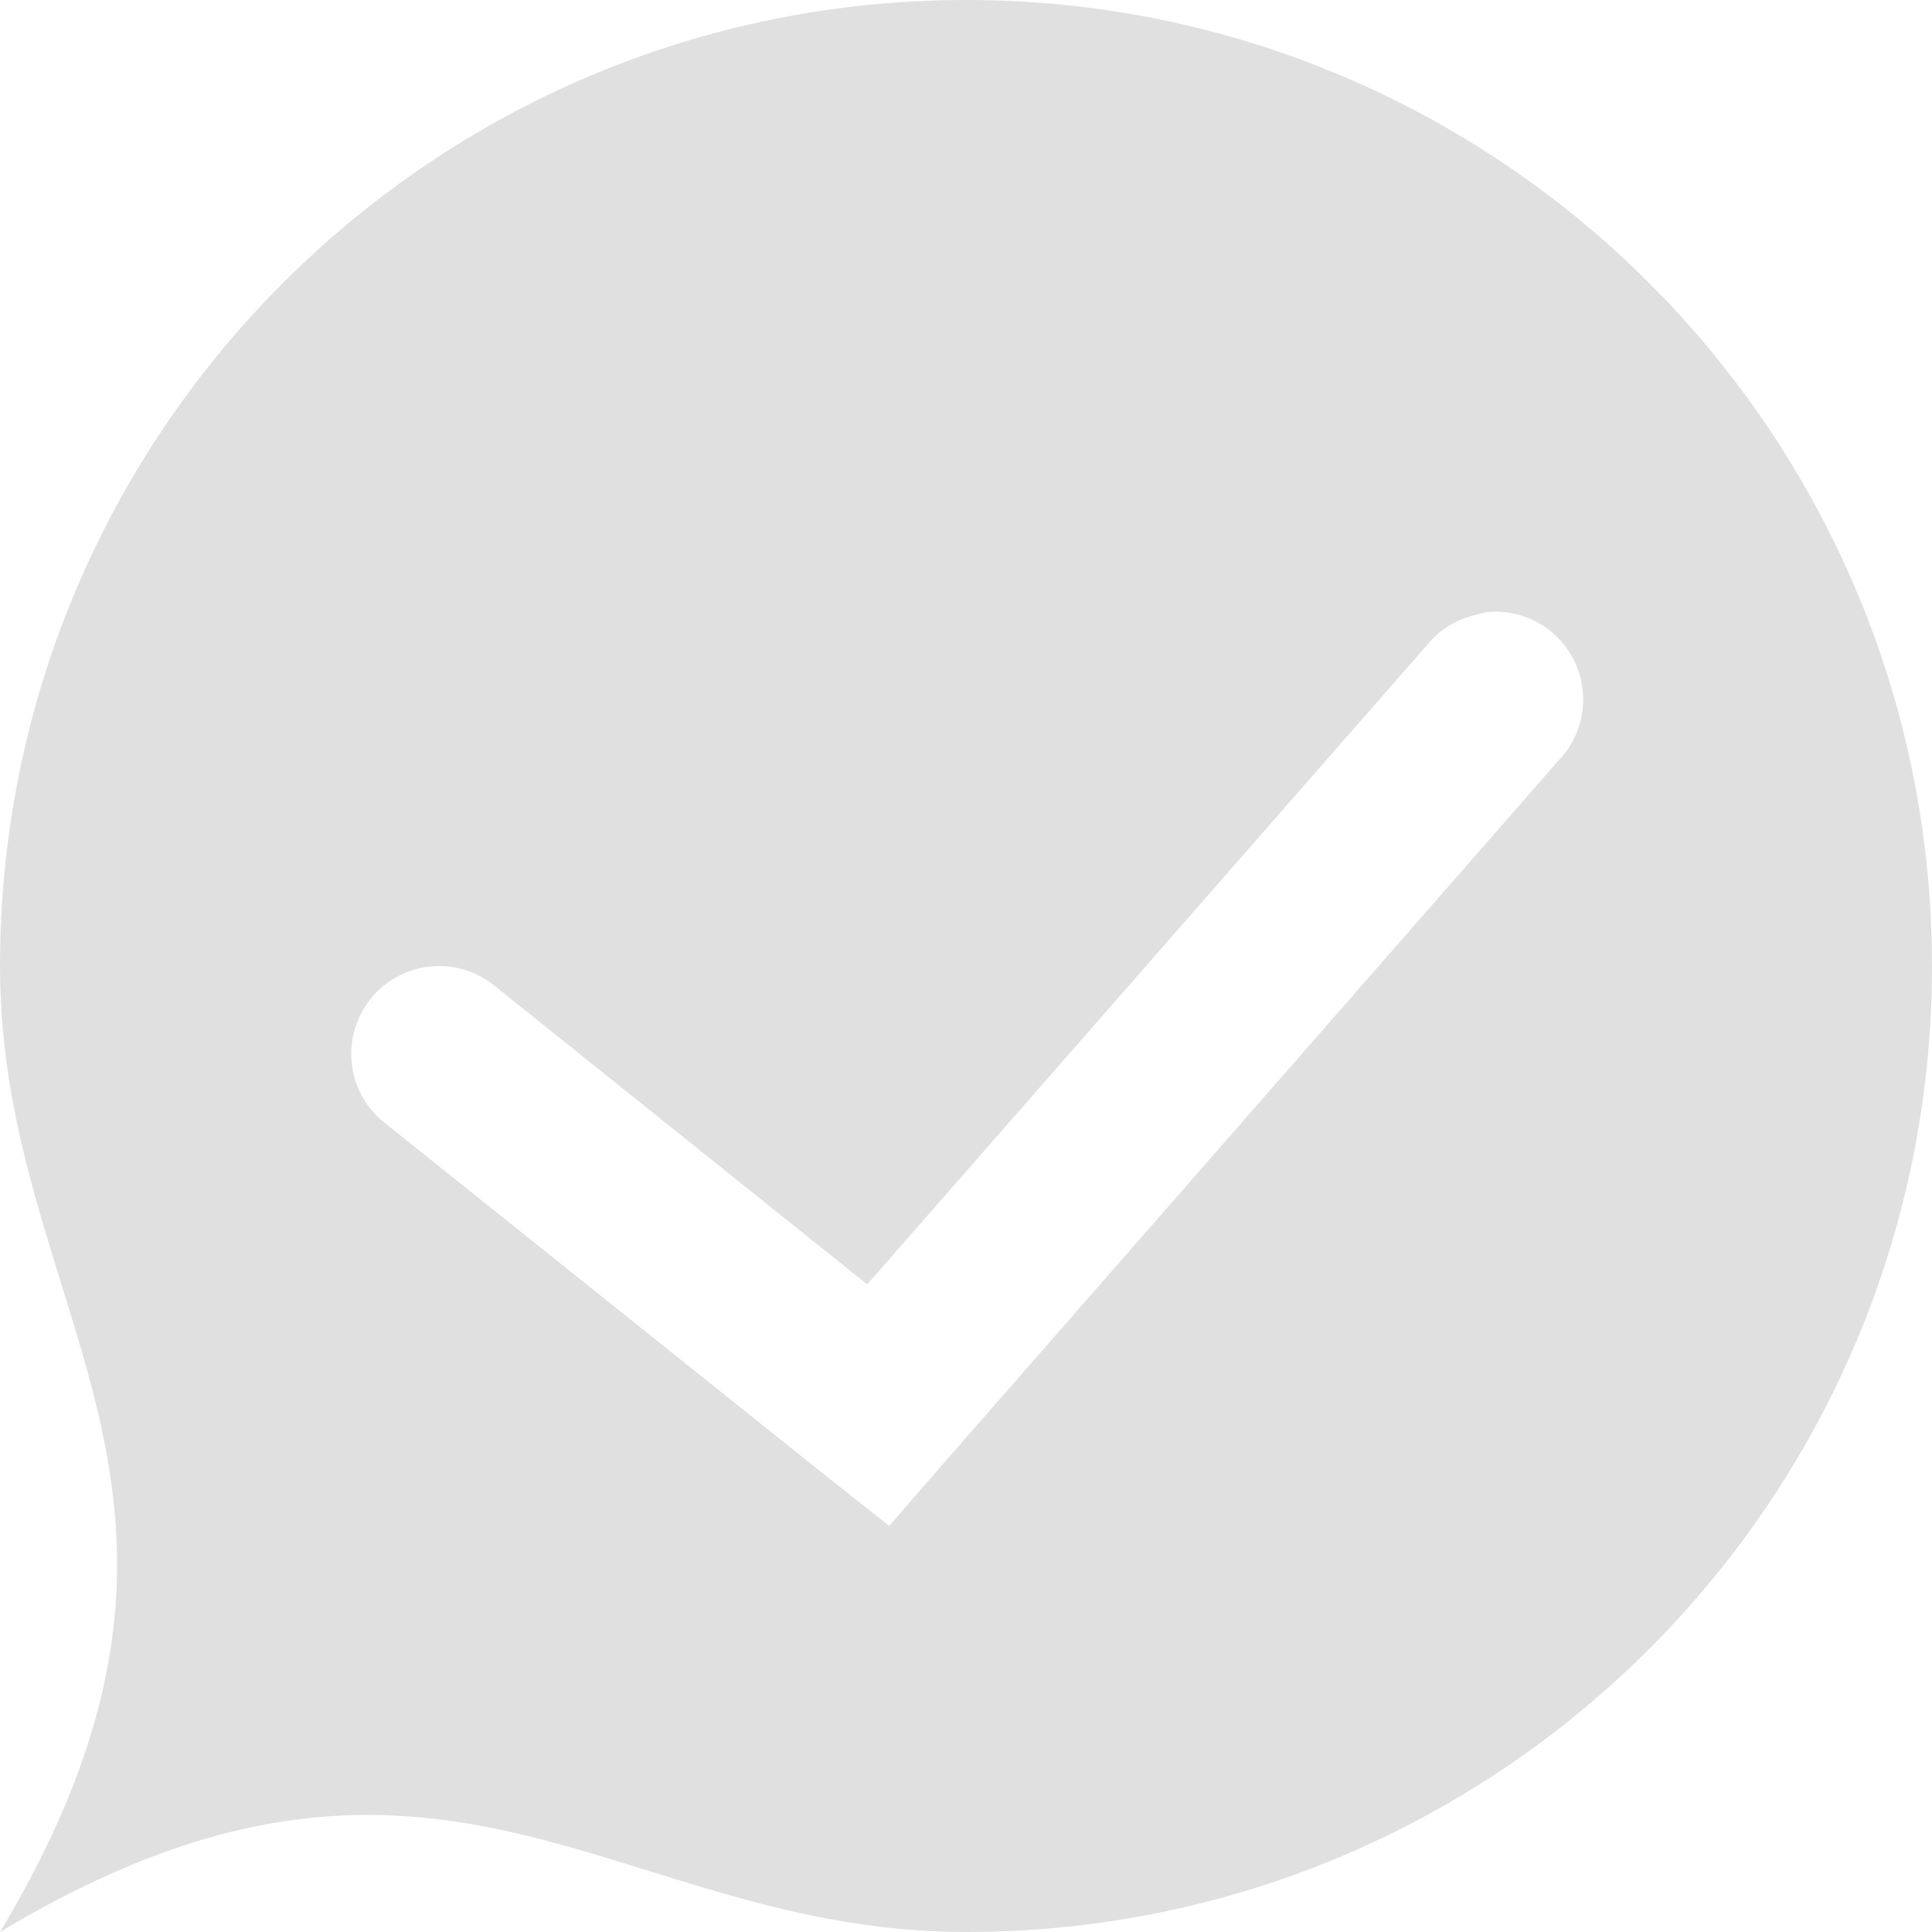
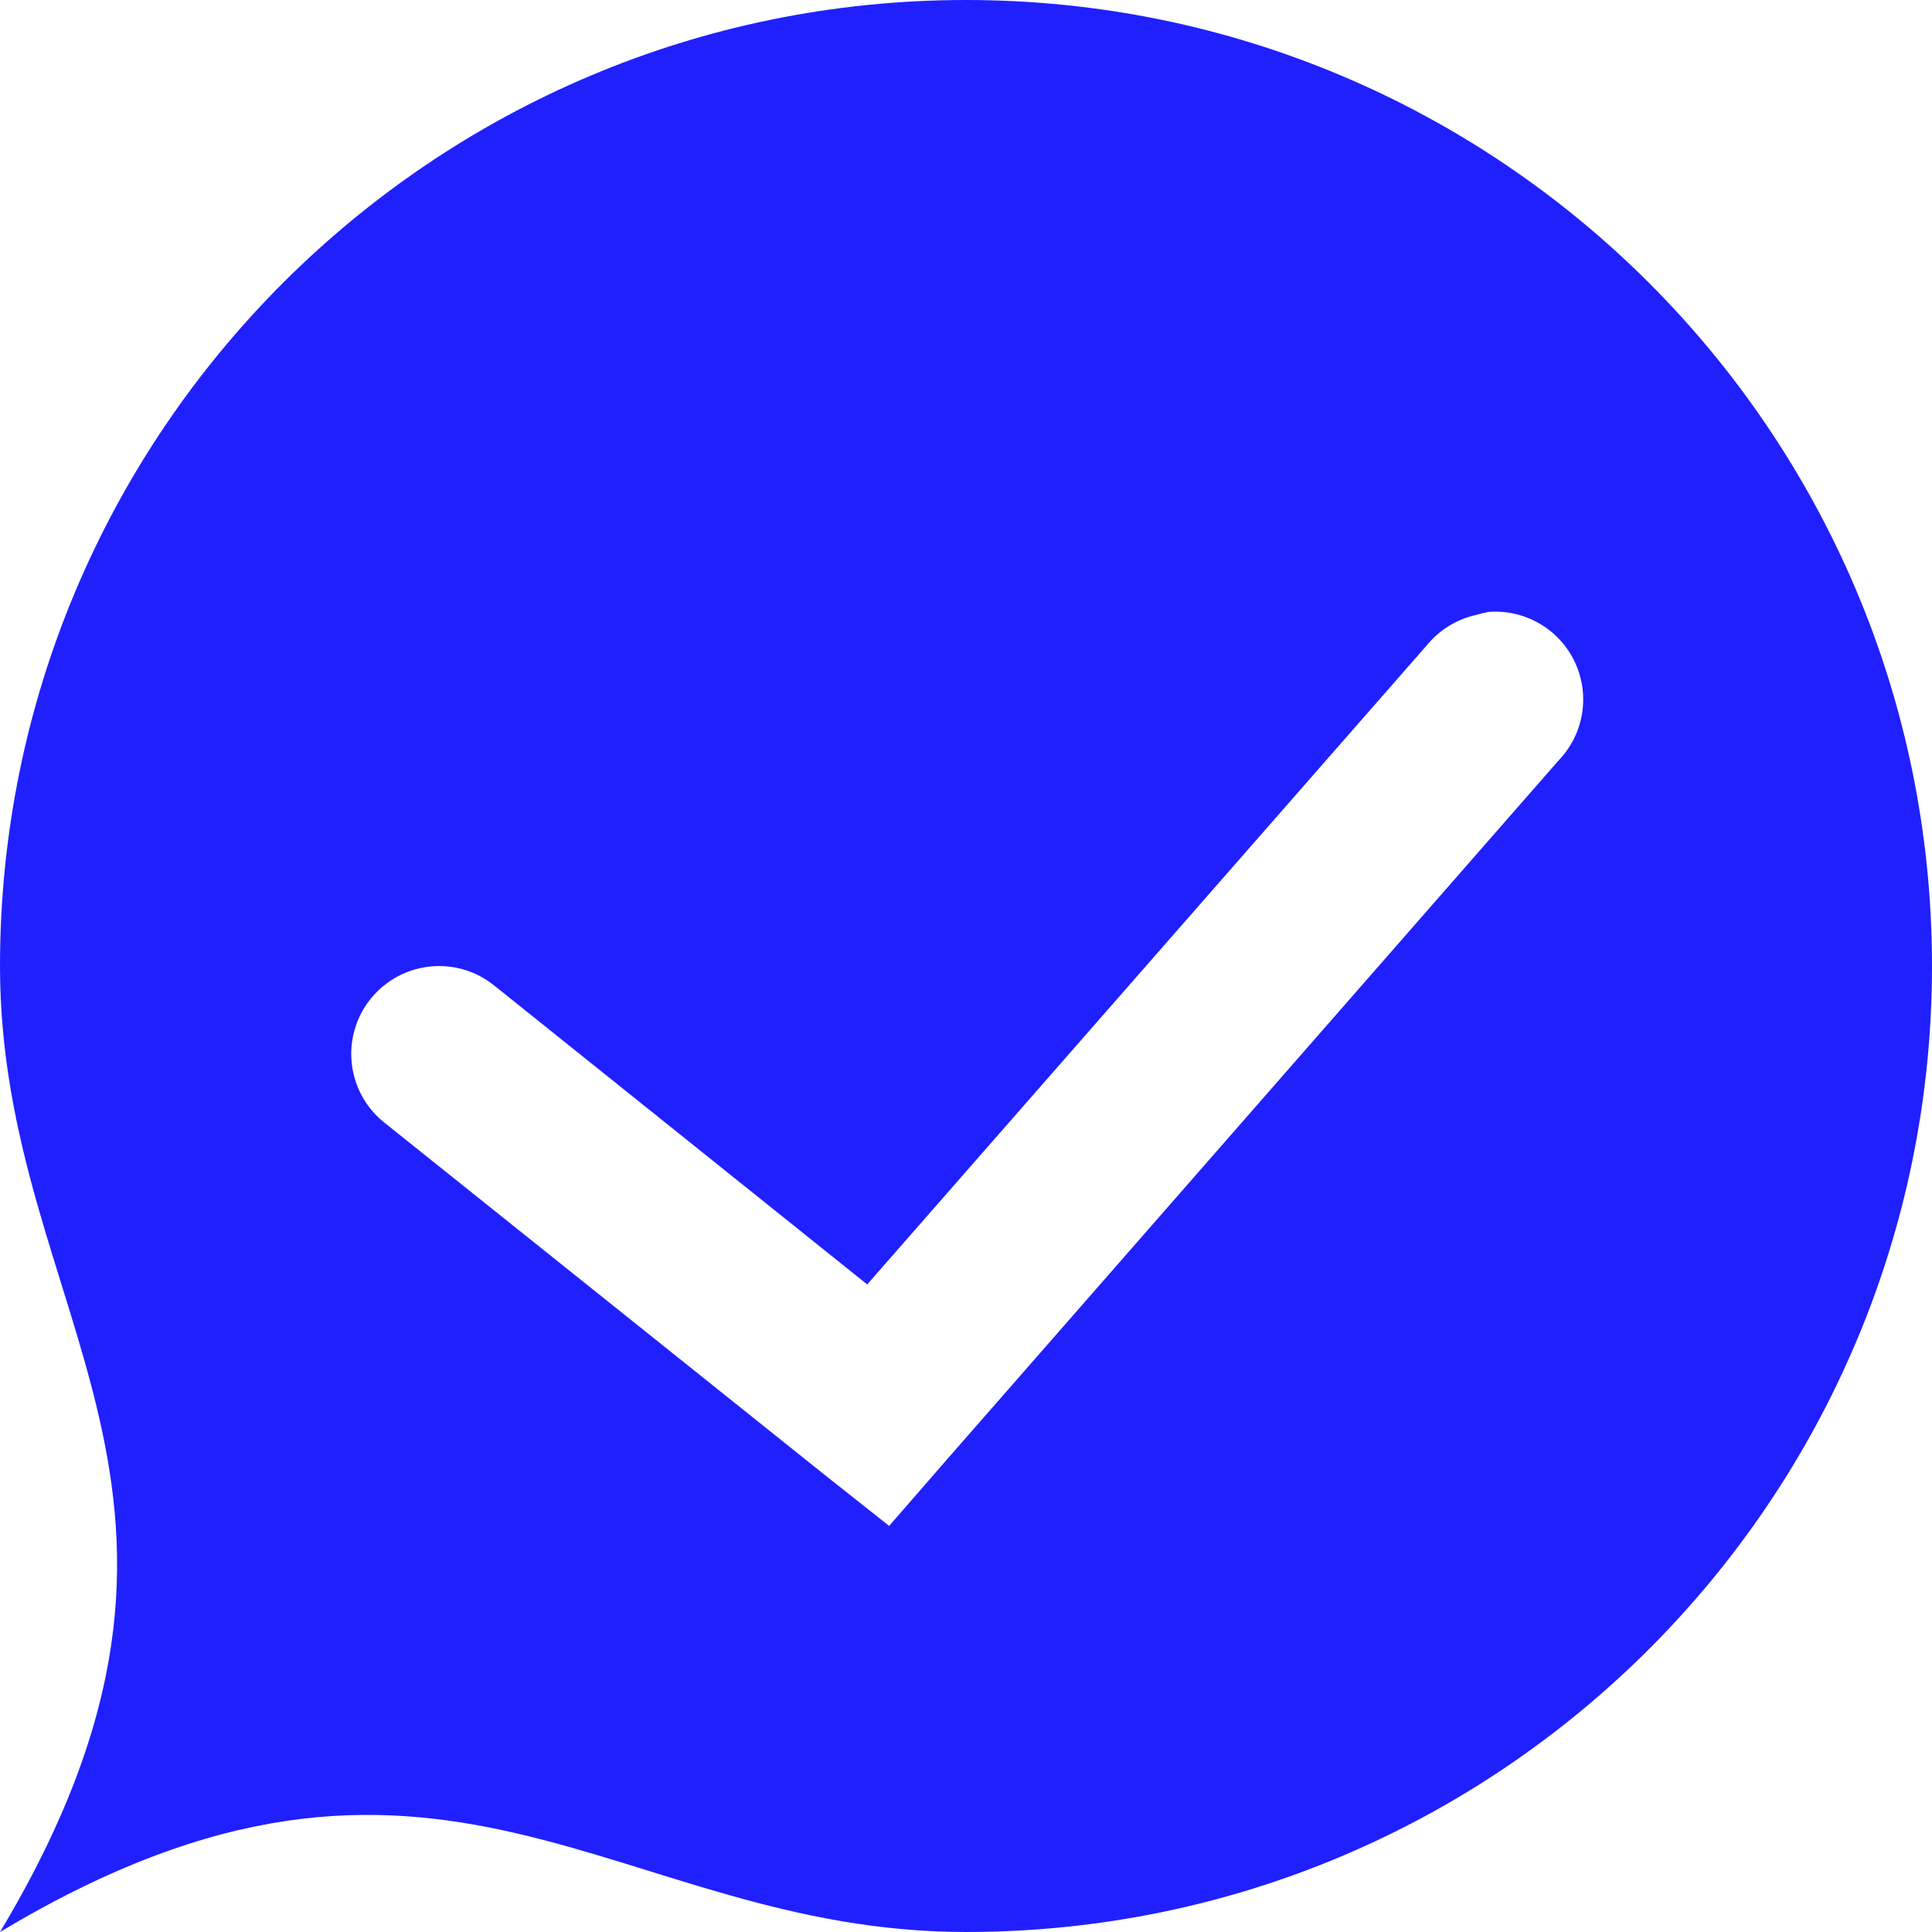
- <svg xmlns="http://www.w3.org/2000/svg" width="22" height="22" id="svg3022" version="1.1">
-   <defs id="defs3024" />
+ <svg xmlns="http://www.w3.org/2000/svg" id="svg3022" height="22" width="22" version="1.1">
+   <defs id="defs3615">
+     <style id="current-color-scheme" type="text/css">
+             .ColorScheme-Text {
+             color:#0000FF;
+             }
+             .ColorScheme-Background{
+             color:#E9E8E8;
+             }
+             .ColorScheme-ViewText {
+             color:#31363b;
+             }
+             .ColorScheme-ViewBackground{
+             color:#ffffff;
+             }
+             .ColorScheme-ViewHover {
+             }
+             .ColorScheme-ViewFocus{
+             color:#5a5a5a;
+             }
+             .ColorScheme-ButtonText {
+             color:#31363b;
+             }
+             .ColorScheme-ButtonBackground{
+             color:#E9E8E8;
+             }
+             .ColorScheme-ButtonHover {
+             color:#1489ff;
+             }
+             .ColorScheme-ButtonFocus{
+             color:#2B74C7;
+             }
+         </style>
+   </defs>
  <g id="user-online-plasma" transform="translate(-1,33)">
-     <rect y="-33" x="1" height="22" width="22" id="rect3895" style="opacity:0.1;fill:none;stroke:none" />
-     <path id="path3897" d="m 12,-33 c -6.075,0 -11,4.925 -11,11 0,4 3,6 0,11 5,-3 7,0 11,0 6.075,0 11,-4.925 11,-11 0,-6.075 -4.925,-11 -11,-11 z m 5.938,6.969 a 1,1 0 0 1 0.812,1.688 l -7,8 -0.625,0.719 -0.75,-0.594 -5,-4 a 1,1 0 1 1 1.25,-1.562 l 4.25,3.406 6.375,-7.281 A 1,1 0 0 1 17.812,-26 a 1,1 0 0 1 0.125,-0.031 z" style="fill:#e0e0e0;fill-opacity:1;stroke:none" />
+     <rect id="rect3895" style="opacity:.1;fill:none" height="22" width="22" y="-33" x="1" />
+     <path id="path3897" style="fill:currentColor;opacity:.875" class="ColorScheme-Text" d="m12-33c-6.075 0-11 4.925-11 11 0 4 3 6 0 11 5-3 7 0 11 0 6.075 0 11-4.925 11-11s-4.925-11-11-11zm5.938 6.969a1 1 0 0 1 .812 1.688l-7 8-.625.719-.75-.594-5-4a1 1 0 1 1 1.25 -1.562l4.25 3.406 6.375-7.281a1 1 0 0 1 .562 -.343 1 1 0 0 1 .125 -.031z" />
  </g>
-   <g transform="translate(27,33)" id="user-busy-plasma">
-     <rect style="opacity:0.1;fill:none;stroke:none" id="rect3914" width="22" height="22" x="1" y="-33" />
-     <path style="fill:#e0e0e0;fill-opacity:1;stroke:none" d="m 40,59 c -6.075,0 -11,4.925 -11,11 0,4 3,6 0,11 5,-3 7,0 11,0 6.075,0 11,-4.925 11,-11 0,-6.075 -4.925,-11 -11,-11 z m -7,10 14,0 c 0.554,0 1,0.446 1,1 0,0.554 -0.446,1 -1,1 l -14,0 c -0.554,0 -1,-0.446 -1,-1 0,-0.554 0.446,-1 1,-1 z" transform="translate(-28,-92)" id="path3918" />
+   <g id="user-busy-plasma" transform="translate(27,33)">
+     <rect id="rect3914" style="opacity:.1;fill:none" height="22" width="22" y="-33" x="1" />
+     <path id="path3918" style="fill:currentColor;opacity:.875" class="ColorScheme-Text" transform="translate(-28,-92)" d="m40 59c-6.075 0-11 4.925-11 11 0 4 3 6 0 11 5-3 7 0 11 0 6.075 0 11-4.925 11-11s-4.925-11-11-11zm-7 10h14c.554 0 1 .446 1 1s-.446 1-1 1h-14c-.554 0-1-.446-1-1s.446-1 1-1z" />
  </g>
  <g id="user-offline-plasma" transform="translate(55,33)">
-     <rect y="-33" x="1" height="22" width="22" id="rect3928" style="opacity:0.1;fill:none;stroke:none" />
-     <path style="fill:#e0e0e0;fill-opacity:1;stroke:none" d="m 68,59 c -6.075,0 -11,4.925 -11,11 0,4 3,6 0,11 5,-3 7,0 11,0 6.075,0 11,-4.925 11,-11 0,-6.075 -4.925,-11 -11,-11 z m 4.906,4.969 a 1,1 0 0 1 0.75,1.781 l -4.25,4.25 4.25,4.25 A 1,1 0 1 1 72.25,75.656 l -4.25,-4.25 -4.25,4.25 A 1,1 0 1 1 62.344,74.25 l 4.25,-4.25 -4.25,-4.25 a 1,1 0 0 1 0.594,-1.719 1,1 0 0 1 0.812,0.312 l 4.25,4.25 4.25,-4.25 a 1,1 0 0 1 0.656,-0.375 z" transform="translate(-56,-92)" id="path3932" />
+     <rect id="rect3928" style="opacity:.1;fill:none" height="22" width="22" y="-33" x="1" />
+     <path id="path3932" style="fill:currentColor;opacity:.875" class="ColorScheme-Text" transform="translate(-56,-92)" d="m68 59c-6.075 0-11 4.925-11 11 0 4 3 6 0 11 5-3 7 0 11 0 6.075 0 11-4.925 11-11s-4.925-11-11-11zm4.906 4.969a1 1 0 0 1 .75 1.781l-4.25 4.25 4.25 4.25a1 1 0 1 1 -1.406 1.406l-4.25-4.25-4.25 4.25a1 1 0 1 1 -1.406 -1.406l4.25-4.25-4.25-4.25a1 1 0 0 1 .594 -1.719 1 1 0 0 1 .812 .312l4.25 4.25 4.25-4.25a1 1 0 0 1 .656 -.375z" />
  </g>
-   <g transform="translate(83,33)" id="user-invisible-plasma">
-     <rect style="opacity:0.1;fill:none;stroke:none" id="rect3944" width="22" height="22" x="1" y="-33" />
-     <path id="path3948" transform="translate(-56,-92)" d="m 68,59 c -6.075,0 -11,4.925 -11,11 0,4 3,6 0,11 5,-3 7,0 11,0 6.075,0 11,-4.925 11,-11 0,-6.075 -4.925,-11 -11,-11 z" style="fill:#e0e0e0;fill-opacity:1;stroke:none" />
+   <g id="user-invisible-plasma" transform="translate(83,33)">
+     <rect id="rect3944" style="opacity:.1;fill:none" height="22" width="22" y="-33" x="1" />
+     <path id="path3948" style="fill:currentColor;opacity:.875" class="ColorScheme-Text" transform="translate(-56,-92)" d="m68 59c-6.075 0-11 4.925-11 11 0 4 3 6 0 11 5-3 7 0 11 0 6.075 0 11-4.925 11-11s-4.925-11-11-11z" />
  </g>
  <g id="user-away-plasma" transform="translate(111,33)">
-     <rect y="-33" x="1" height="22" width="22" id="rect3952" style="opacity:0.1;fill:none;stroke:none" />
-     <path style="fill:#e0e0e0;fill-opacity:1;stroke:none" d="m 124,59 c -6.075,0 -11,4.925 -11,11 0,4 3,6 0,11 5,-3 7,0 11,0 6.075,0 11,-4.925 11,-11 0,-6.075 -4.925,-11 -11,-11 z m -0.094,2.969 A 1,1 0 0 1 125,63 l 0,6 6,0 a 1,1 0 1 1 0,2 l -7,0 -1,0 0,-1 0,-7 a 1,1 0 0 1 0.781,-1 1,1 0 0 1 0.125,-0.031 z" transform="translate(-112,-92)" id="path3956" />
+     <rect id="rect3952" style="opacity:.1;fill:none" height="22" width="22" y="-33" x="1" />
+     <path id="path3956" style="fill:currentColor;opacity:.875" class="ColorScheme-Text" transform="translate(-112,-92)" d="m124 59c-6.075 0-11 4.925-11 11 0 4 3 6 0 11 5-3 7 0 11 0 6.075 0 11-4.925 11-11s-4.925-11-11-11zm-.094 2.969a1 1 0 0 1 1.09 1.031v6h6a1 1 0 1 1 0 2h-8v-8a1 1 0 0 1 .781 -1 1 1 0 0 1 .125 -.031z" />
  </g>
-   <g transform="translate(139,33)" id="user-away-extended-plasma">
-     <rect style="opacity:0.1;fill:none;stroke:none" id="rect3960" width="22" height="22" x="1" y="-33" />
-     <path style="fill:#e0e0e0;fill-opacity:1;stroke:none" d="m 152,59 c -6.075,0 -11,4.925 -11,11 0,4 3,6 0,11 5,-3 7,0 11,0 6.075,0 11,-4.925 11,-11 0,-6.075 -4.925,-11 -11,-11 z m -0.094,2.969 A 1,1 0 0 1 153,63 l 0,7 0,0.406 -0.281,0.312 -4.969,4.938 A 1,1 0 1 1 146.344,74.25 L 151,69.562 151,63 a 1,1 0 0 1 0.781,-1 1,1 0 0 1 0.125,-0.031 z" transform="translate(-140,-92)" id="path3964" />
+   <g id="user-away-extended-plasma" transform="translate(139,33)">
+     <rect id="rect3960" style="opacity:.1;fill:none" height="22" width="22" y="-33" x="1" />
+     <path id="path3964" style="fill:currentColor;opacity:.875" class="ColorScheme-Text" transform="translate(-140,-92)" d="m152 59c-6.075 0-11 4.925-11 11 0 4 3 6 0 11 5-3 7 0 11 0 6.075 0 11-4.925 11-11s-4.925-11-11-11zm-.094 2.969a1 1 0 0 1 1.09 1.031v7.406l-.281.312-4.969 4.938a1 1 0 1 1 -1.41 -1.406l4.66-4.688v-6.562a1 1 0 0 1 .781 -1 1 1 0 0 1 .125 -.031z" />
  </g>
</svg>
